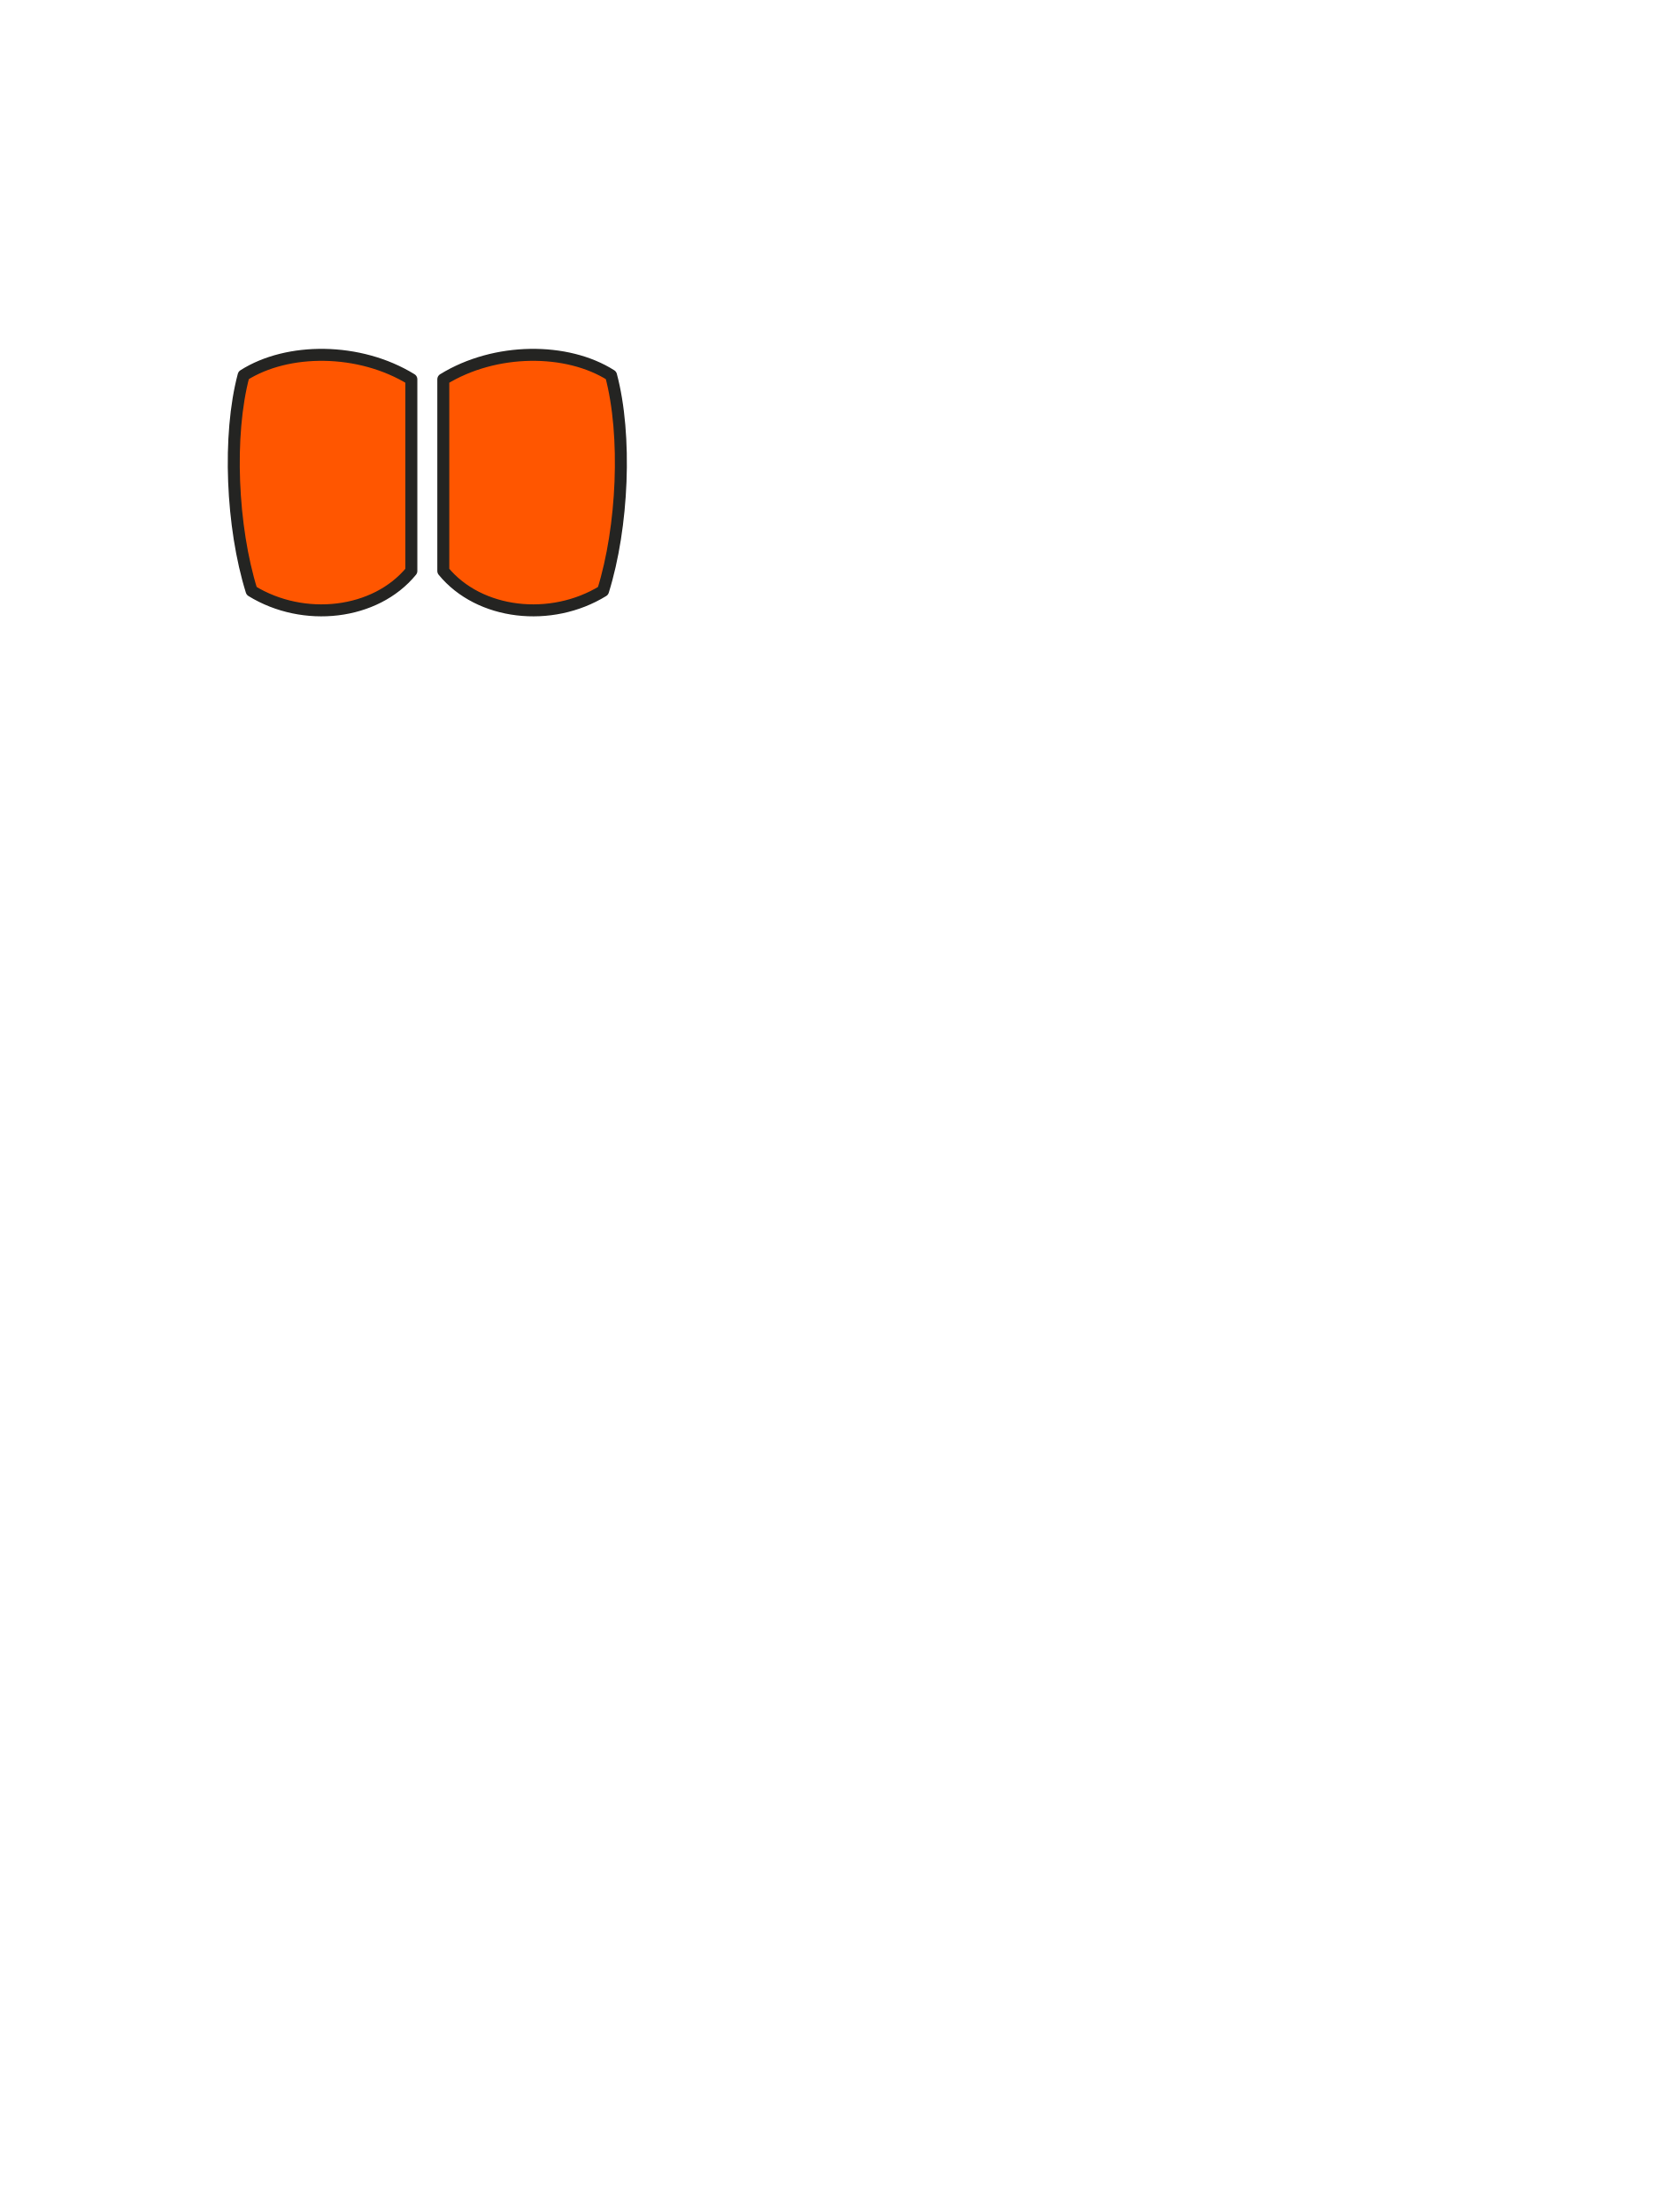
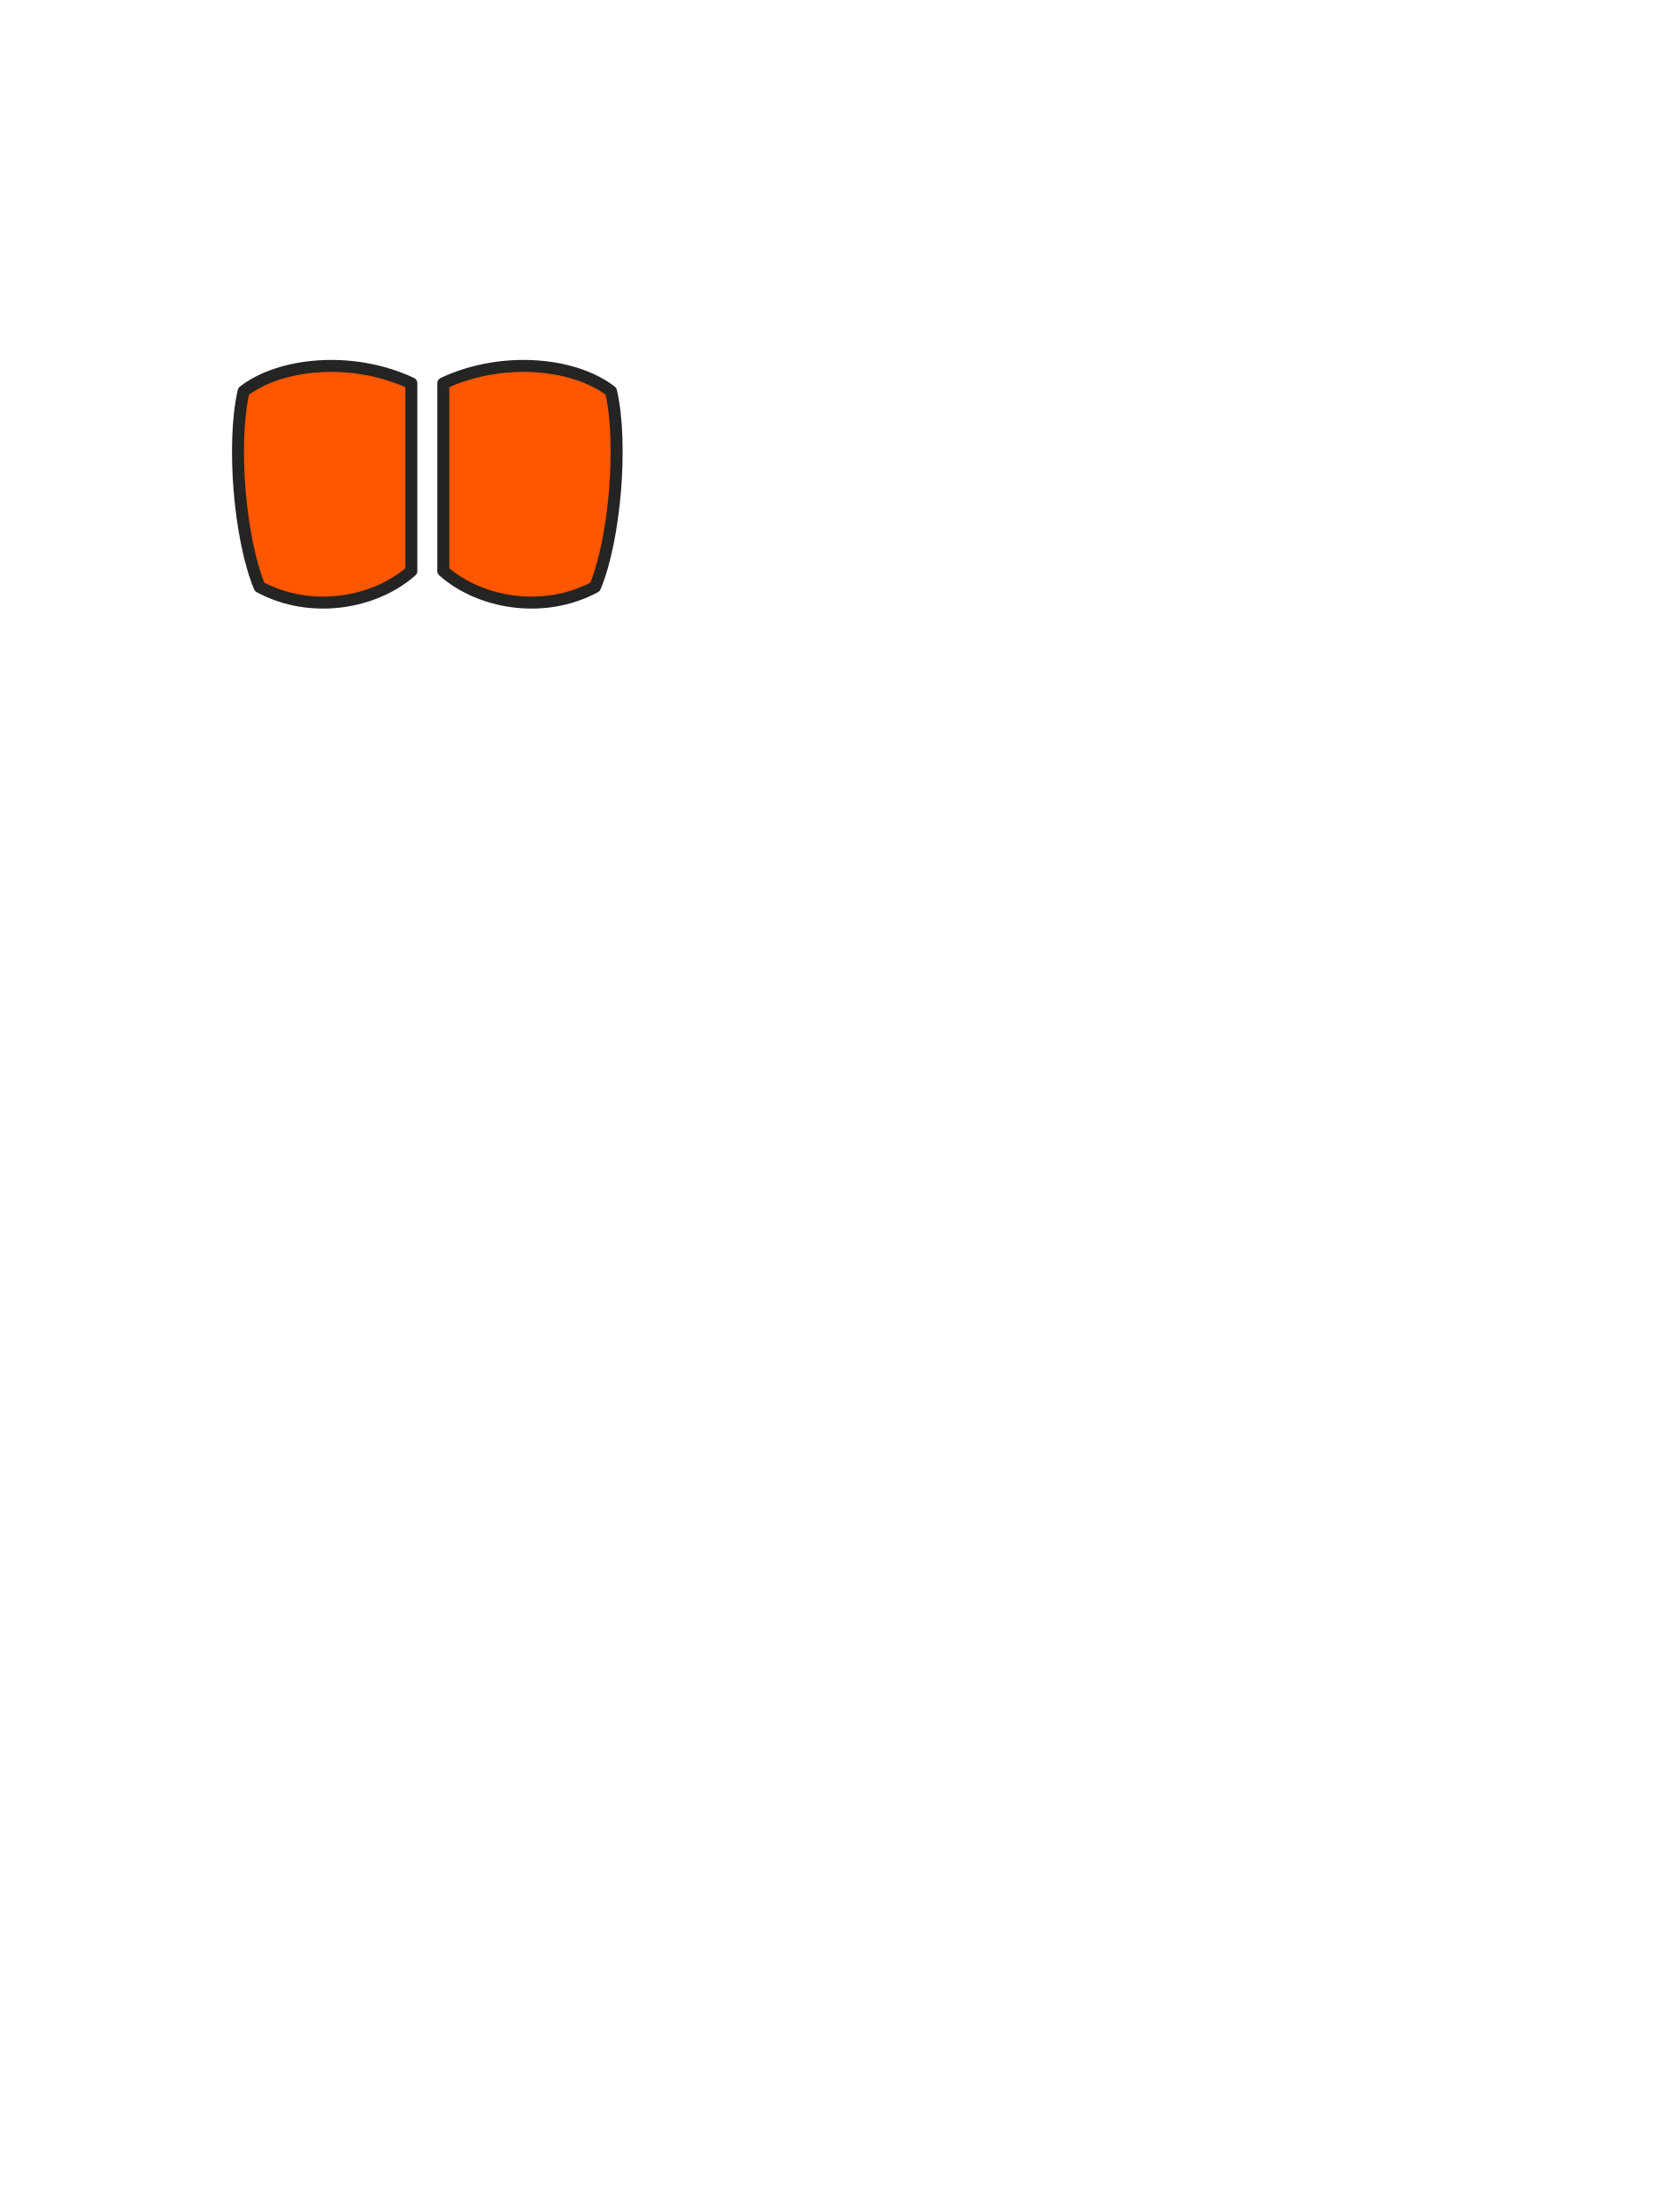
<svg xmlns="http://www.w3.org/2000/svg" viewBox="0 0 418 554">
  <defs>
-     <path id="chest-half" d="M61 94C72 87 90 87 103 95L103 143C94 154 76 156 63 148C58 132 57 109 61 94Z" />
+     <path id="chest-half" d="M61 98C70 91 88 89 103 96L103 143C94 151 78 154 65 147C60 135 58 111 61 98Z" />
  </defs>
-   <g fill="#ff5600" stroke="#242422" stroke-width="3" stroke-linejoin="round">
+   <g fill="#ff5600" stroke="#242422" stroke-width="3" stroke-linecap="round" stroke-linejoin="round">
    <use href="#chest-half" />
    <use href="#chest-half" transform="translate(214 0) scale(-1 1)" />
  </g>
</svg>
